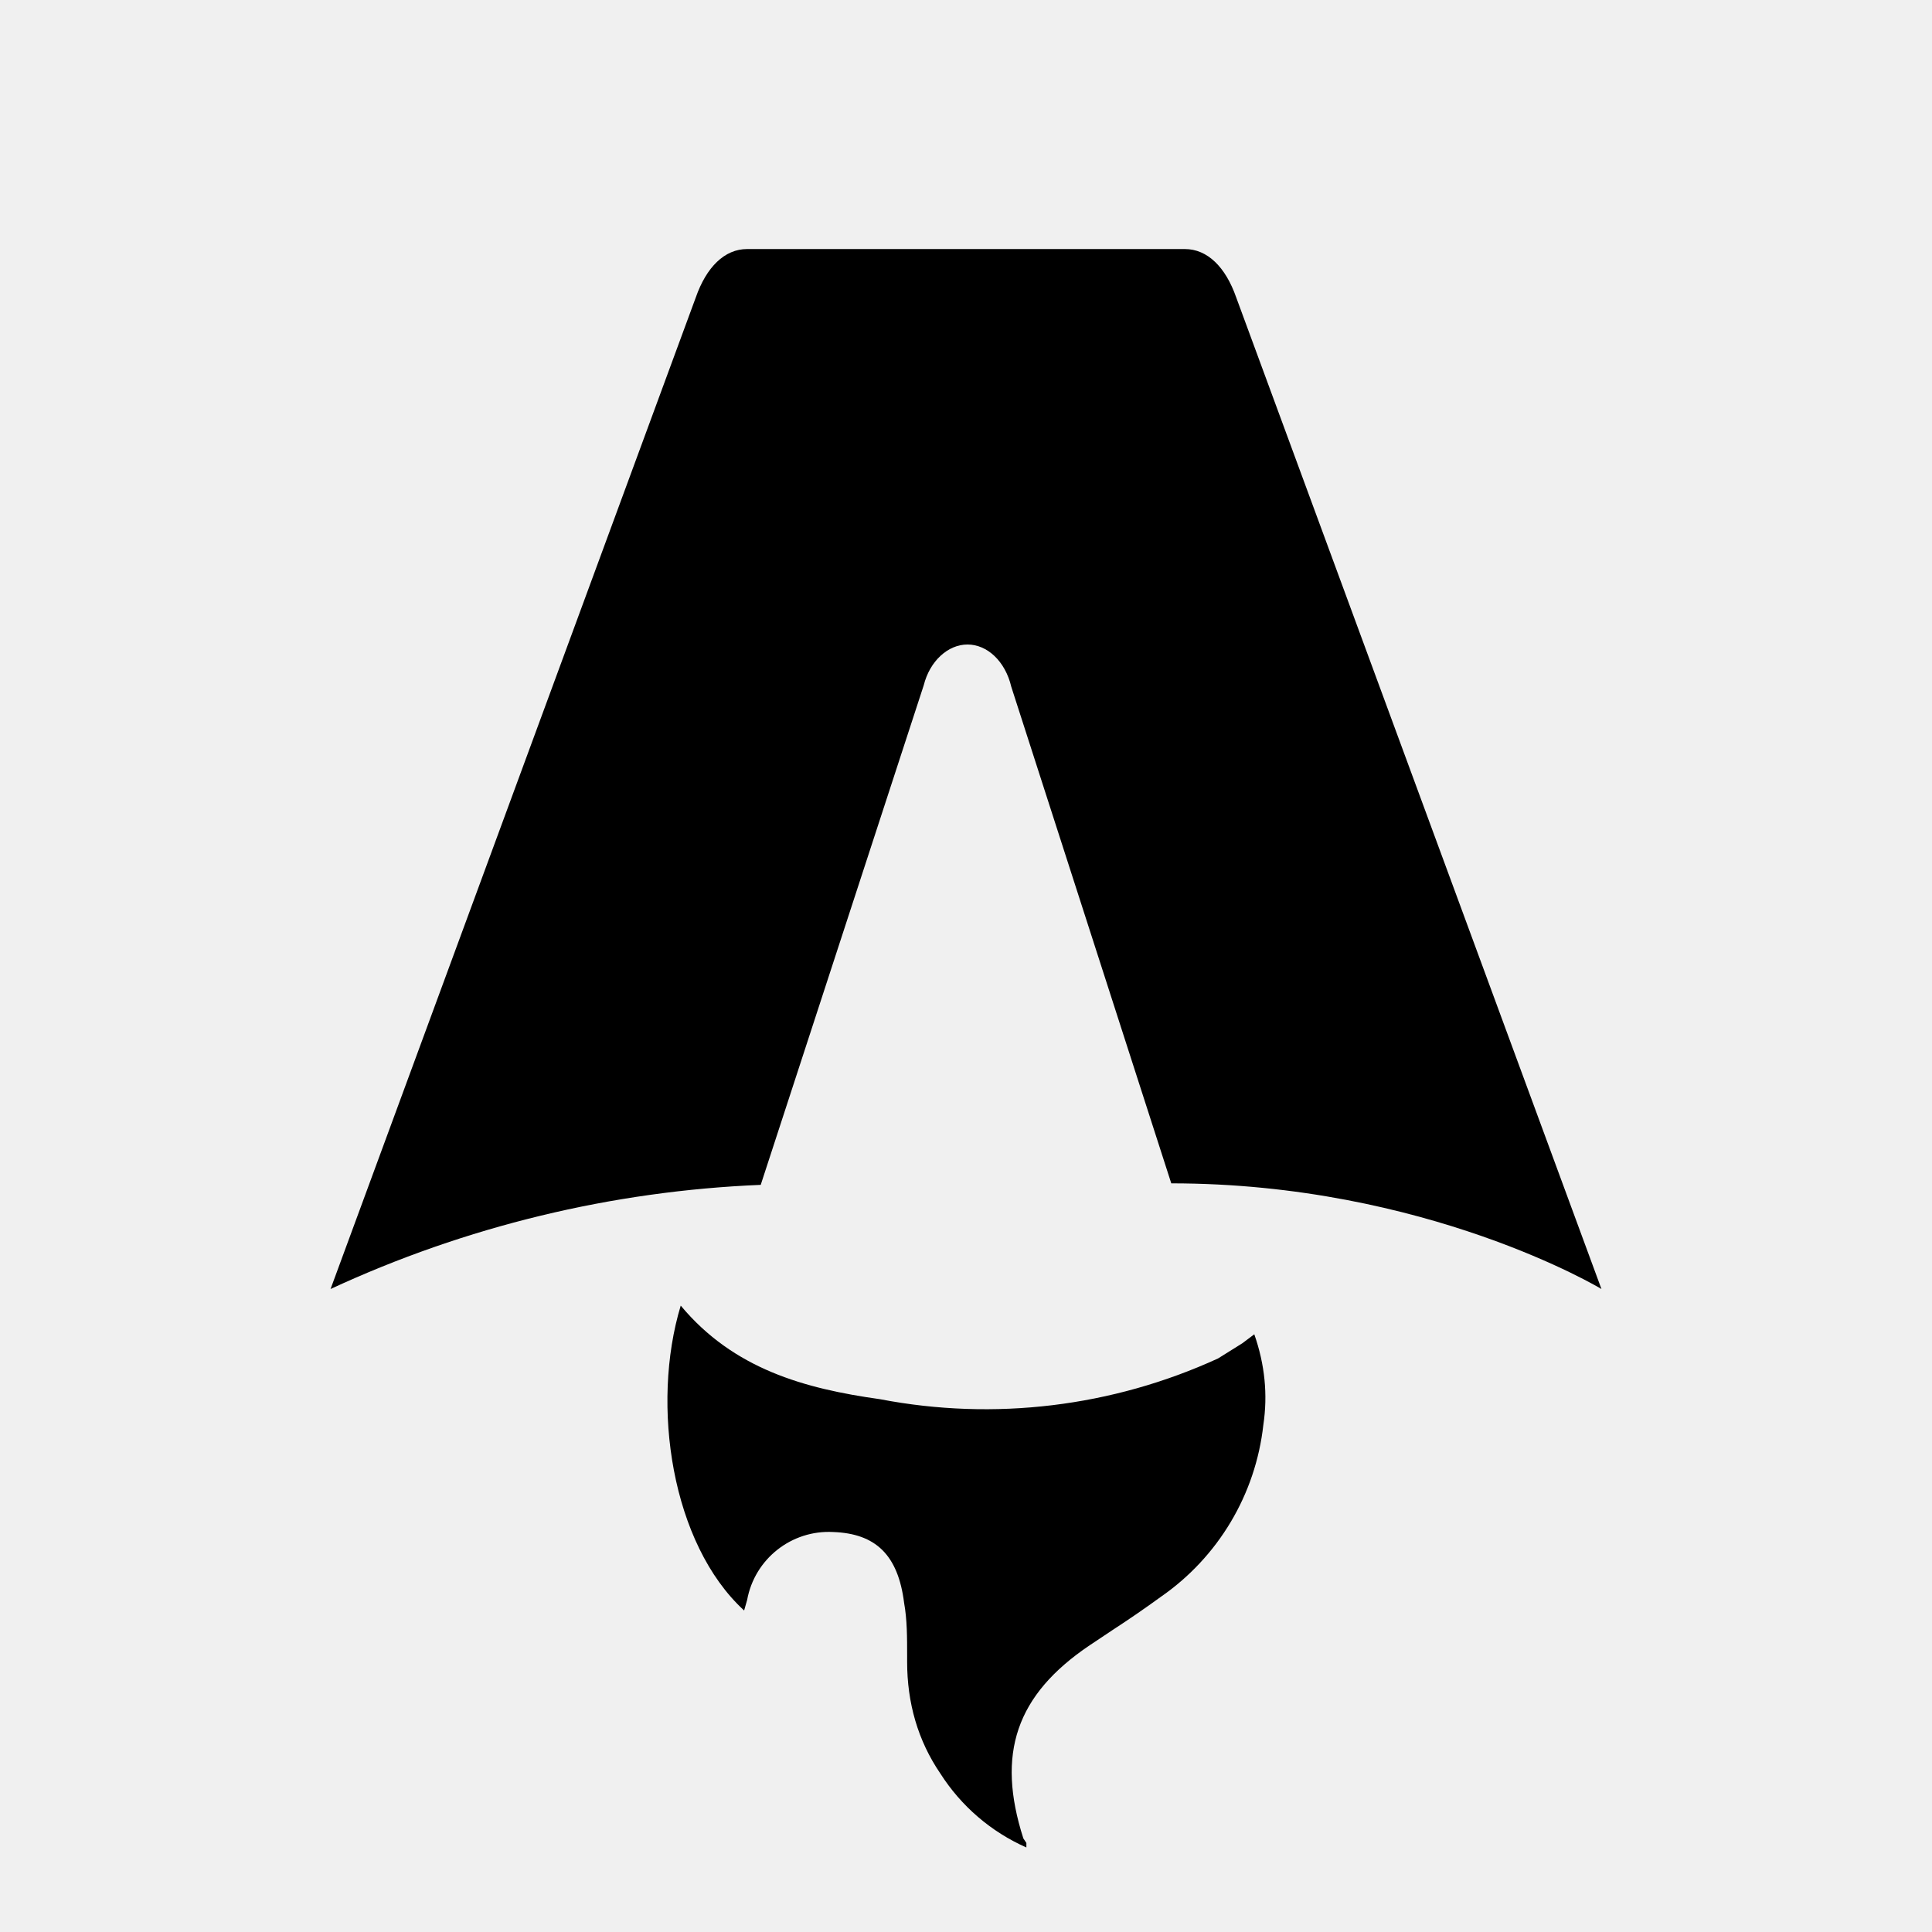
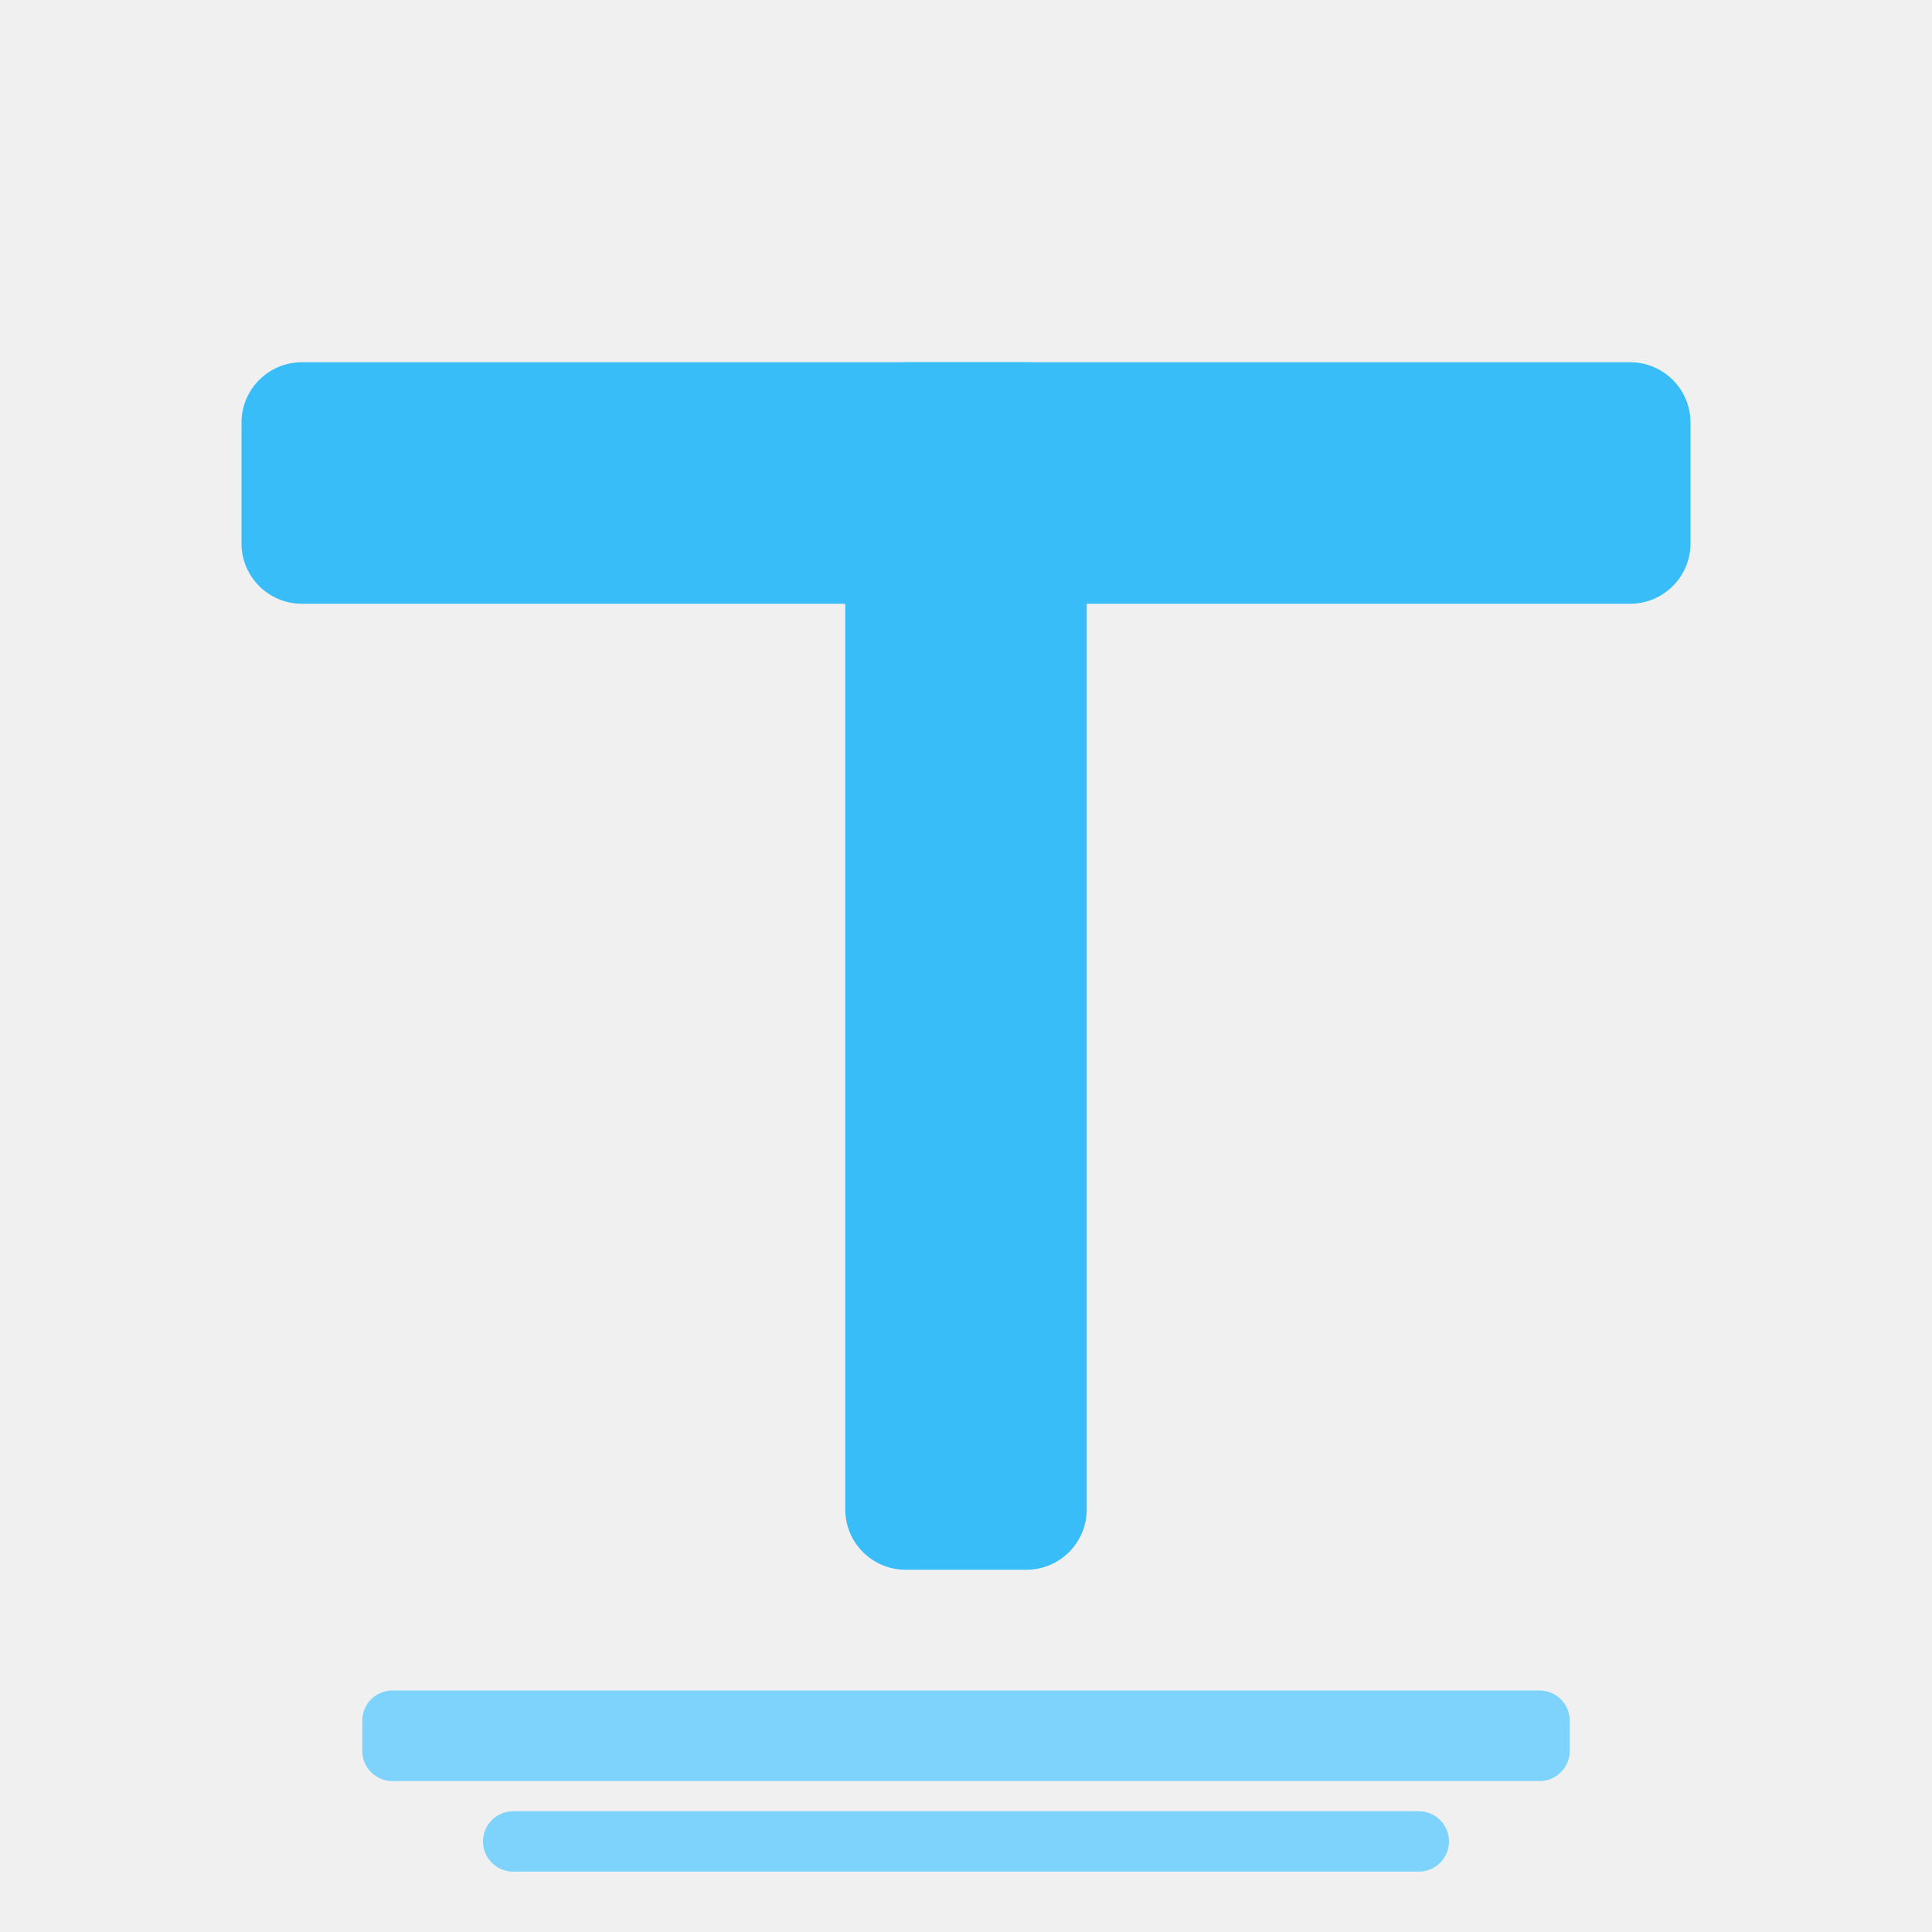
- <svg xmlns="http://www.w3.org/2000/svg" fill="none" viewBox="0 0 128 128">
-   <path d="M50.4 78.5a75.1 75.1 0 0 0-28.5 6.9l24.2-65.7c.7-2 1.9-3.2 3.4-3.2h29c1.5 0 2.7 1.2 3.4 3.2l24.2 65.7s-11.6-7-28.5-7L67 45.5c-.4-1.7-1.6-2.8-2.9-2.8-1.3 0-2.5 1.1-2.9 2.7L50.4 78.5Zm-1.1 28.2Zm-4.2-20.2c-2 6.6-.6 15.8 4.2 20.2a17.5 17.5 0 0 1 .2-.7 5.5 5.5 0 0 1 5.7-4.5c2.8.1 4.3 1.5 4.7 4.7.2 1.1.2 2.3.2 3.5v.4c0 2.7.7 5.2 2.2 7.4a13 13 0 0 0 5.7 4.9v-.3l-.2-.3c-1.8-5.6-.5-9.5 4.4-12.8l1.5-1a73 73 0 0 0 3.2-2.2 16 16 0 0 0 6.8-11.4c.3-2 .1-4-.6-6l-.8.6-1.6 1a37 37 0 0 1-22.4 2.7c-5-.7-9.7-2-13.2-6.2Z" />
-   <style>
-         path { fill: #000; }
-         @media (prefers-color-scheme: dark) {
-             path { fill: #FFF; }
-         }
-     </style>
+ <svg xmlns="http://www.w3.org/2000/svg" viewBox="0 0 32 32" width="32" height="32">
+   <rect x="4" y="6" width="24" height="4" fill="#38bdf8" rx="1" />
+   <rect x="14" y="6" width="4" height="20" fill="#38bdf8" rx="1" />
+   <rect x="6" y="28" width="20" height="1.5" fill="#7dd3fc" rx="0.5" />
+   <rect x="8" y="30" width="16" height="1" fill="#7dd3fc" rx="0.5" />
</svg>
